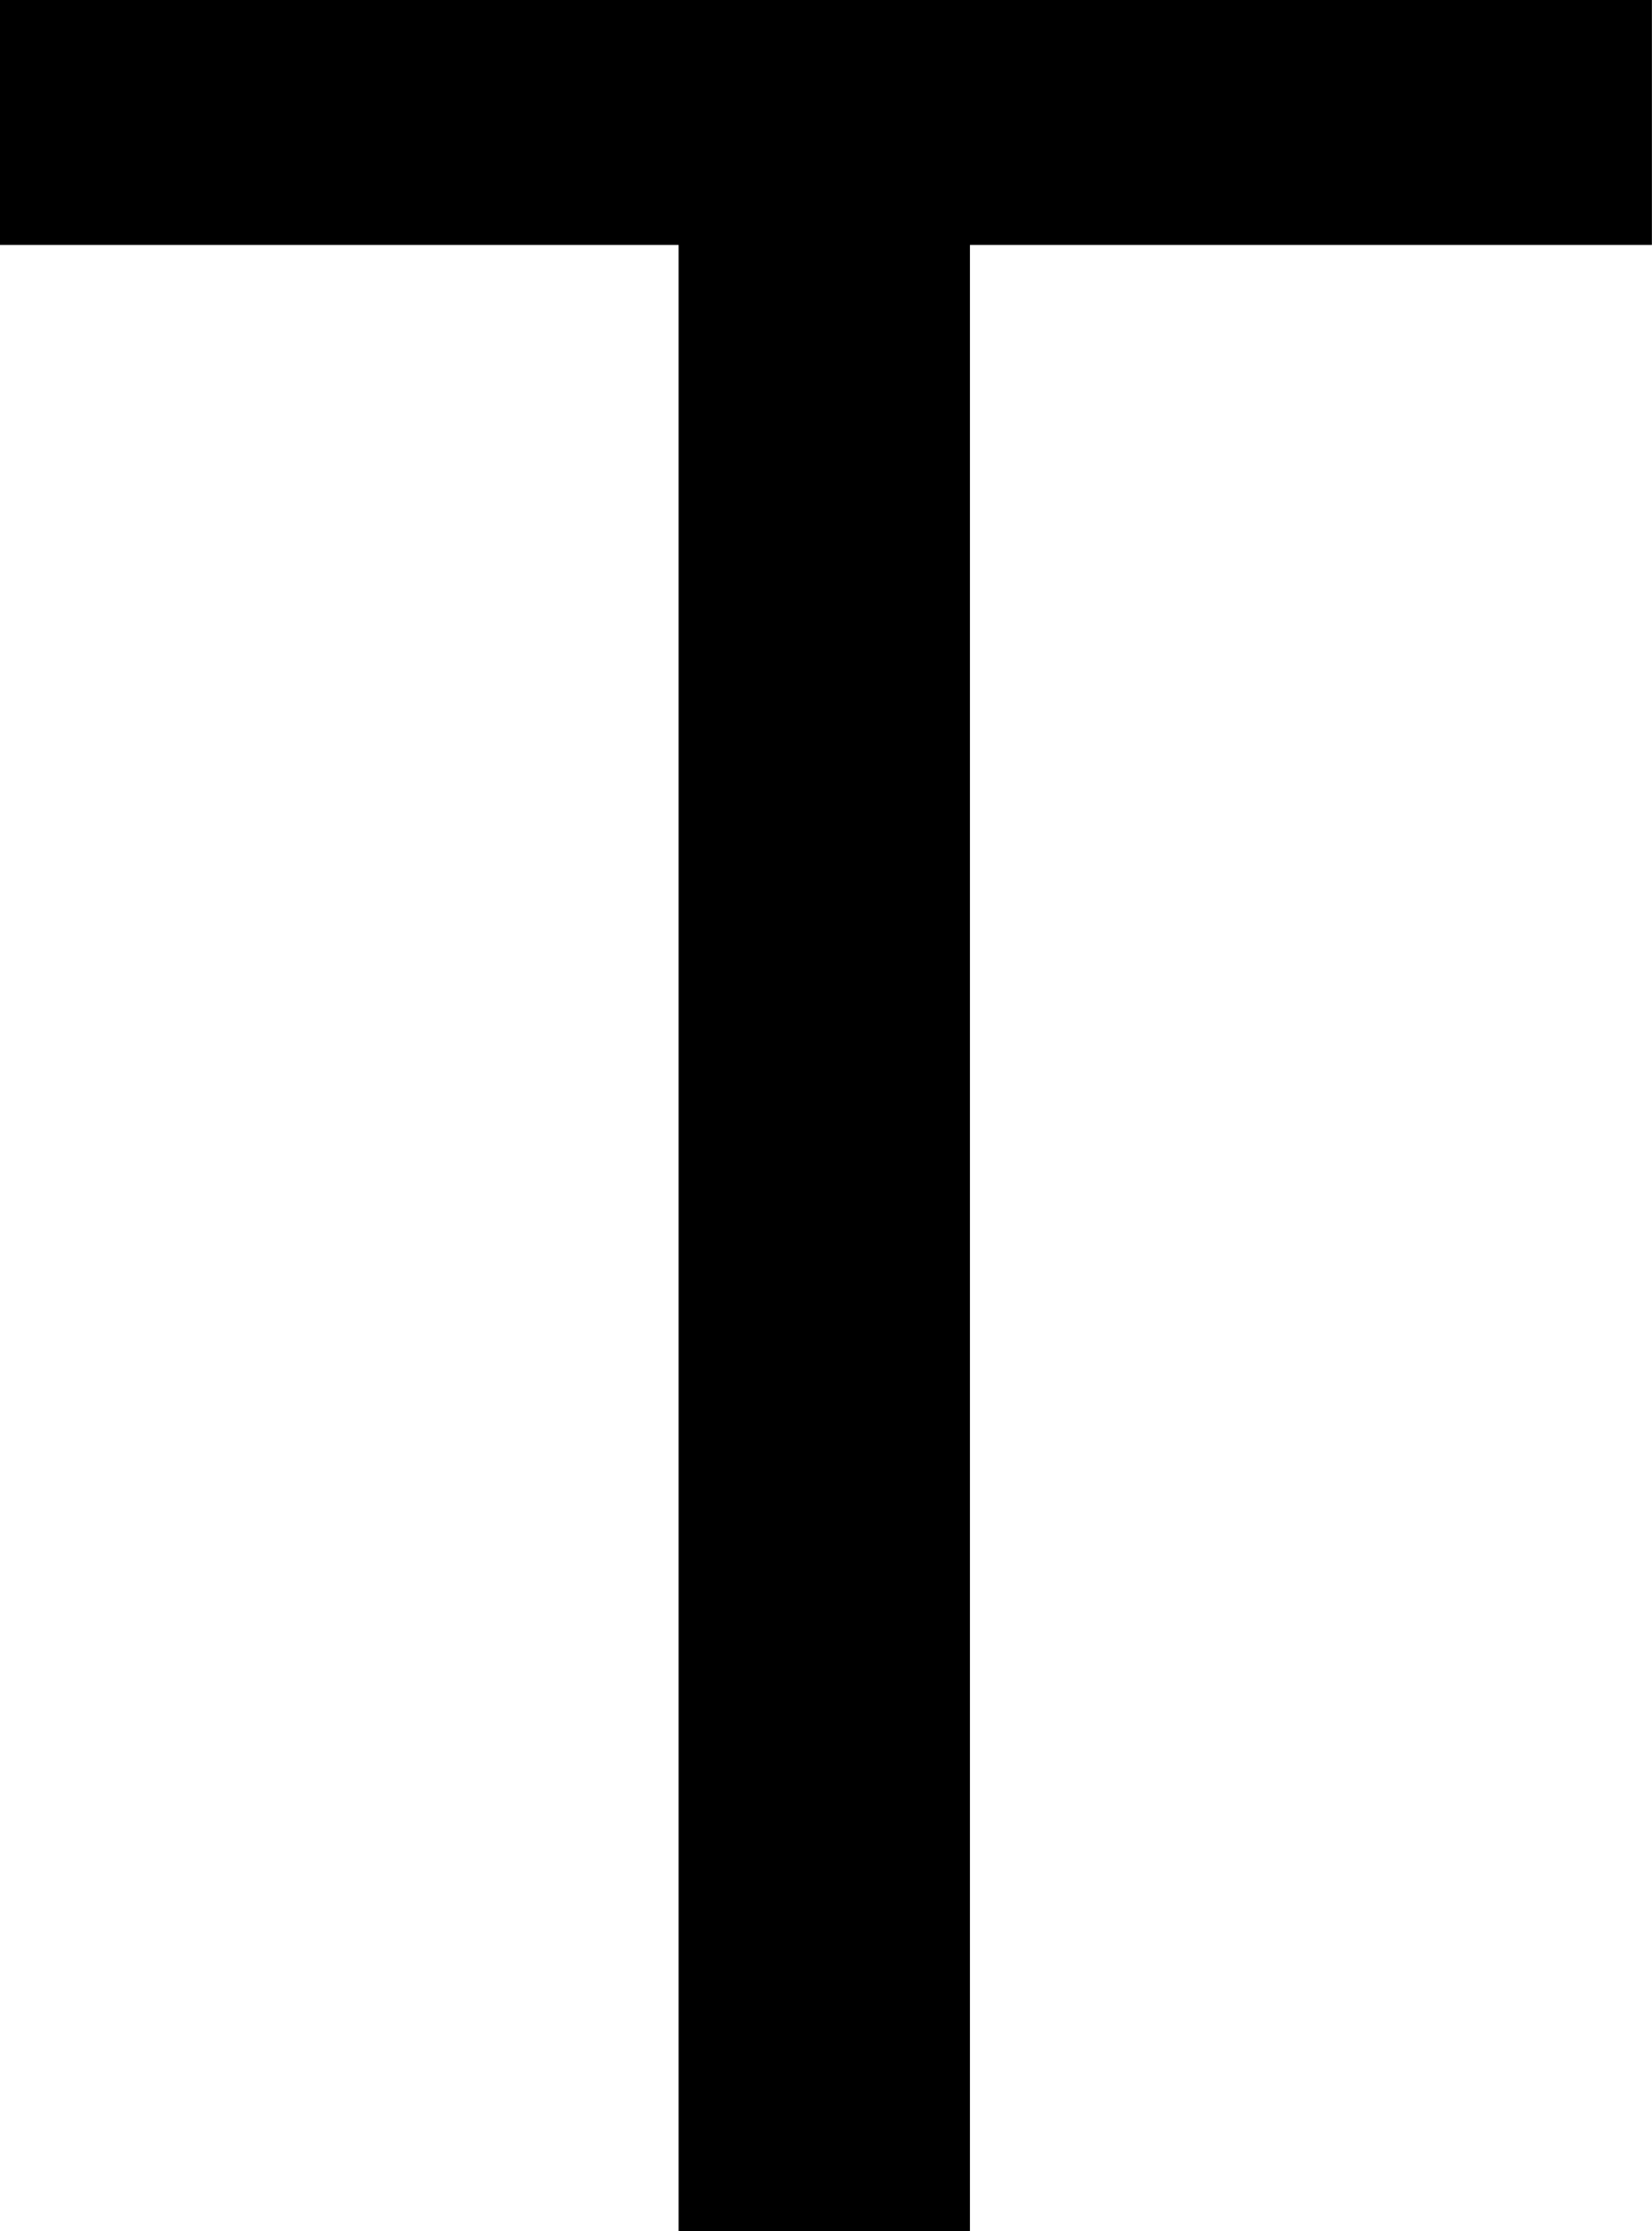
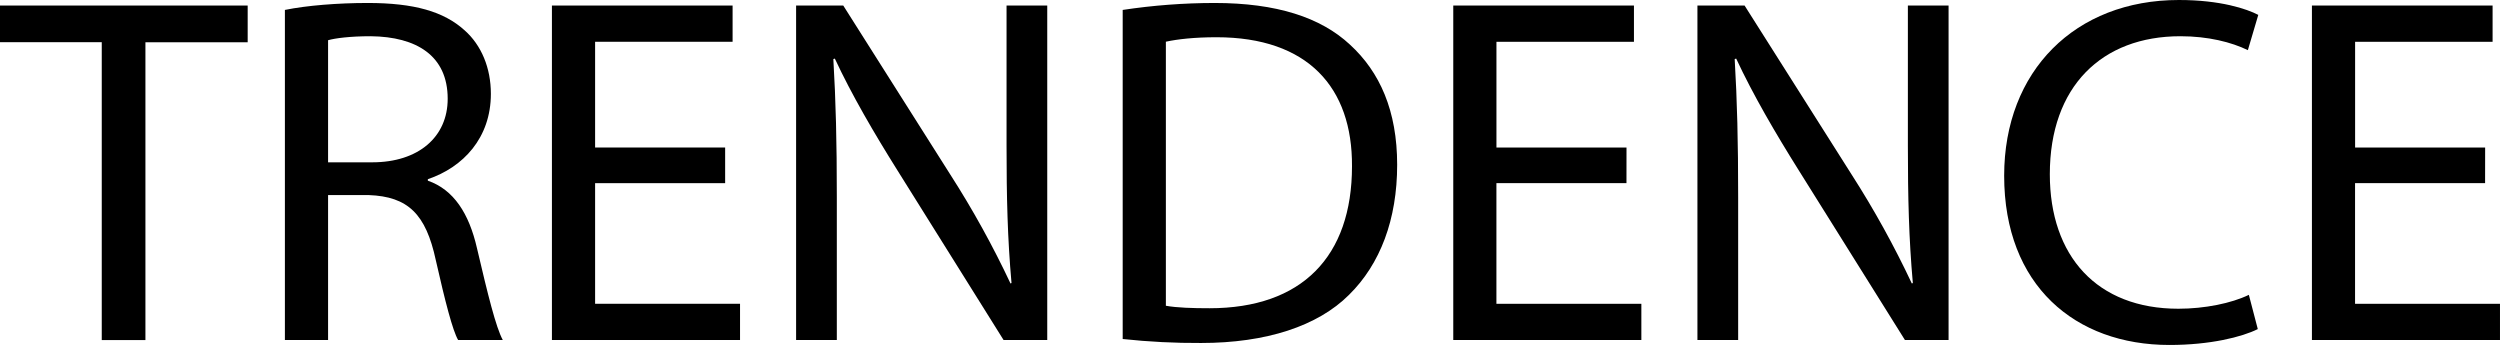
- <svg xmlns="http://www.w3.org/2000/svg" id="Layer_1" data-name="Layer 1" viewBox="0 0 499 674">
-   <path d="M885.48,251.44h-205v-74h499v74h-206v600h-88Z" transform="translate(-680.48 -177.44)" />
+ <svg xmlns="http://www.w3.org/2000/svg" id="Layer_1" data-name="Layer 1" viewBox="0 0 1511.08 208.5">
+   <path d="M202.1,398.15H140.6V376H290.3v22.2H228.5v180H202.1Z" transform="translate(-140.6 -372.65)" />
+   <path d="M312.8,378.65c13.2-2.7,32.1-4.2,50.1-4.2,27.9,0,45.9,5.1,58.5,16.51,10.2,9,15.9,22.79,15.9,38.4,0,26.7-16.8,44.4-38.1,51.6v.9c15.6,5.4,24.9,19.8,29.7,40.8,6.6,28.2,11.4,47.7,15.6,55.5h-27c-3.3-5.7-7.8-23.1-13.5-48.3-6-27.9-16.8-38.4-40.5-39.3H338.9v87.6H312.8Zm26.1,92.11h26.7c27.9,0,45.6-15.3,45.6-38.4,0-26.11-18.9-37.51-46.5-37.81-12.6,0-21.6,1.2-25.8,2.41Z" transform="translate(-140.6 -372.65)" />
+   <path d="M578.9,483.36H500.3v72.9h87.6v21.9H474.2V376H583.4v21.9H500.3v63.91h78.6Z" transform="translate(-140.6 -372.65)" />
+   <path d="M621.79,578.16V376h28.5l64.8,102.31a572.37,572.37,0,0,1,36.3,65.7l.6-.3c-2.4-27-3-51.6-3-83.1V376h24.6V578.16h-26.4L683,475.56c-14.1-22.5-27.6-45.6-37.8-67.5l-.9.29c1.5,25.51,2.1,49.81,2.1,83.41v86.4Z" transform="translate(-140.6 -372.65)" />
+   <path d="M819.19,378.65a373.85,373.85,0,0,1,55.5-4.2c37.5,0,64.2,8.7,81.9,25.2,18,16.51,28.5,39.91,28.5,72.61,0,33-10.2,60-29.1,78.6-18.9,18.9-50.1,29.1-89.4,29.1a421.27,421.27,0,0,1-47.4-2.4Zm26.1,178.81c6.6,1.2,16.2,1.5,26.4,1.5,55.8,0,86.1-31.2,86.1-85.8.3-47.7-26.7-78-81.9-78-13.5,0-23.7,1.2-30.6,2.7Z" transform="translate(-140.6 -372.65)" />
+   <path d="M1123.69,483.36h-78.61v72.9h87.61v21.9H1019V376h109.21v21.9h-83.11v63.91h78.61Z" transform="translate(-140.6 -372.65)" />
+   <path d="M1166.58,578.16V376h28.5l64.8,102.31a572.37,572.37,0,0,1,36.3,65.7l.6-.3c-2.4-27-3-51.6-3-83.1V376h24.6V578.16H1292l-64.2-102.6c-14.1-22.5-27.6-45.6-37.8-67.5l-.9.29c1.5,25.51,2.1,49.81,2.1,83.41v86.4Z" transform="translate(-140.6 -372.65)" />
+   <path d="M1505.28,571.56c-9.6,4.8-28.8,9.6-53.4,9.6-57,0-99.9-36-99.9-102.3,0-63.3,42.9-106.21,105.6-106.21,25.2,0,41.1,5.4,48,9l-6.3,21.31c-9.9-4.81-24-8.41-40.8-8.41-47.4,0-78.9,30.3-78.9,83.41,0,49.5,28.5,81.3,77.7,81.3,15.9,0,32.1-3.3,42.6-8.4Z" transform="translate(-140.6 -372.65)" />
+   <path d="M1642.67,483.36h-78.6v72.9h87.6v21.9H1538V376h109.2v21.9h-83.1v63.91h78.6Z" transform="translate(-140.6 -372.65)" />
</svg>
